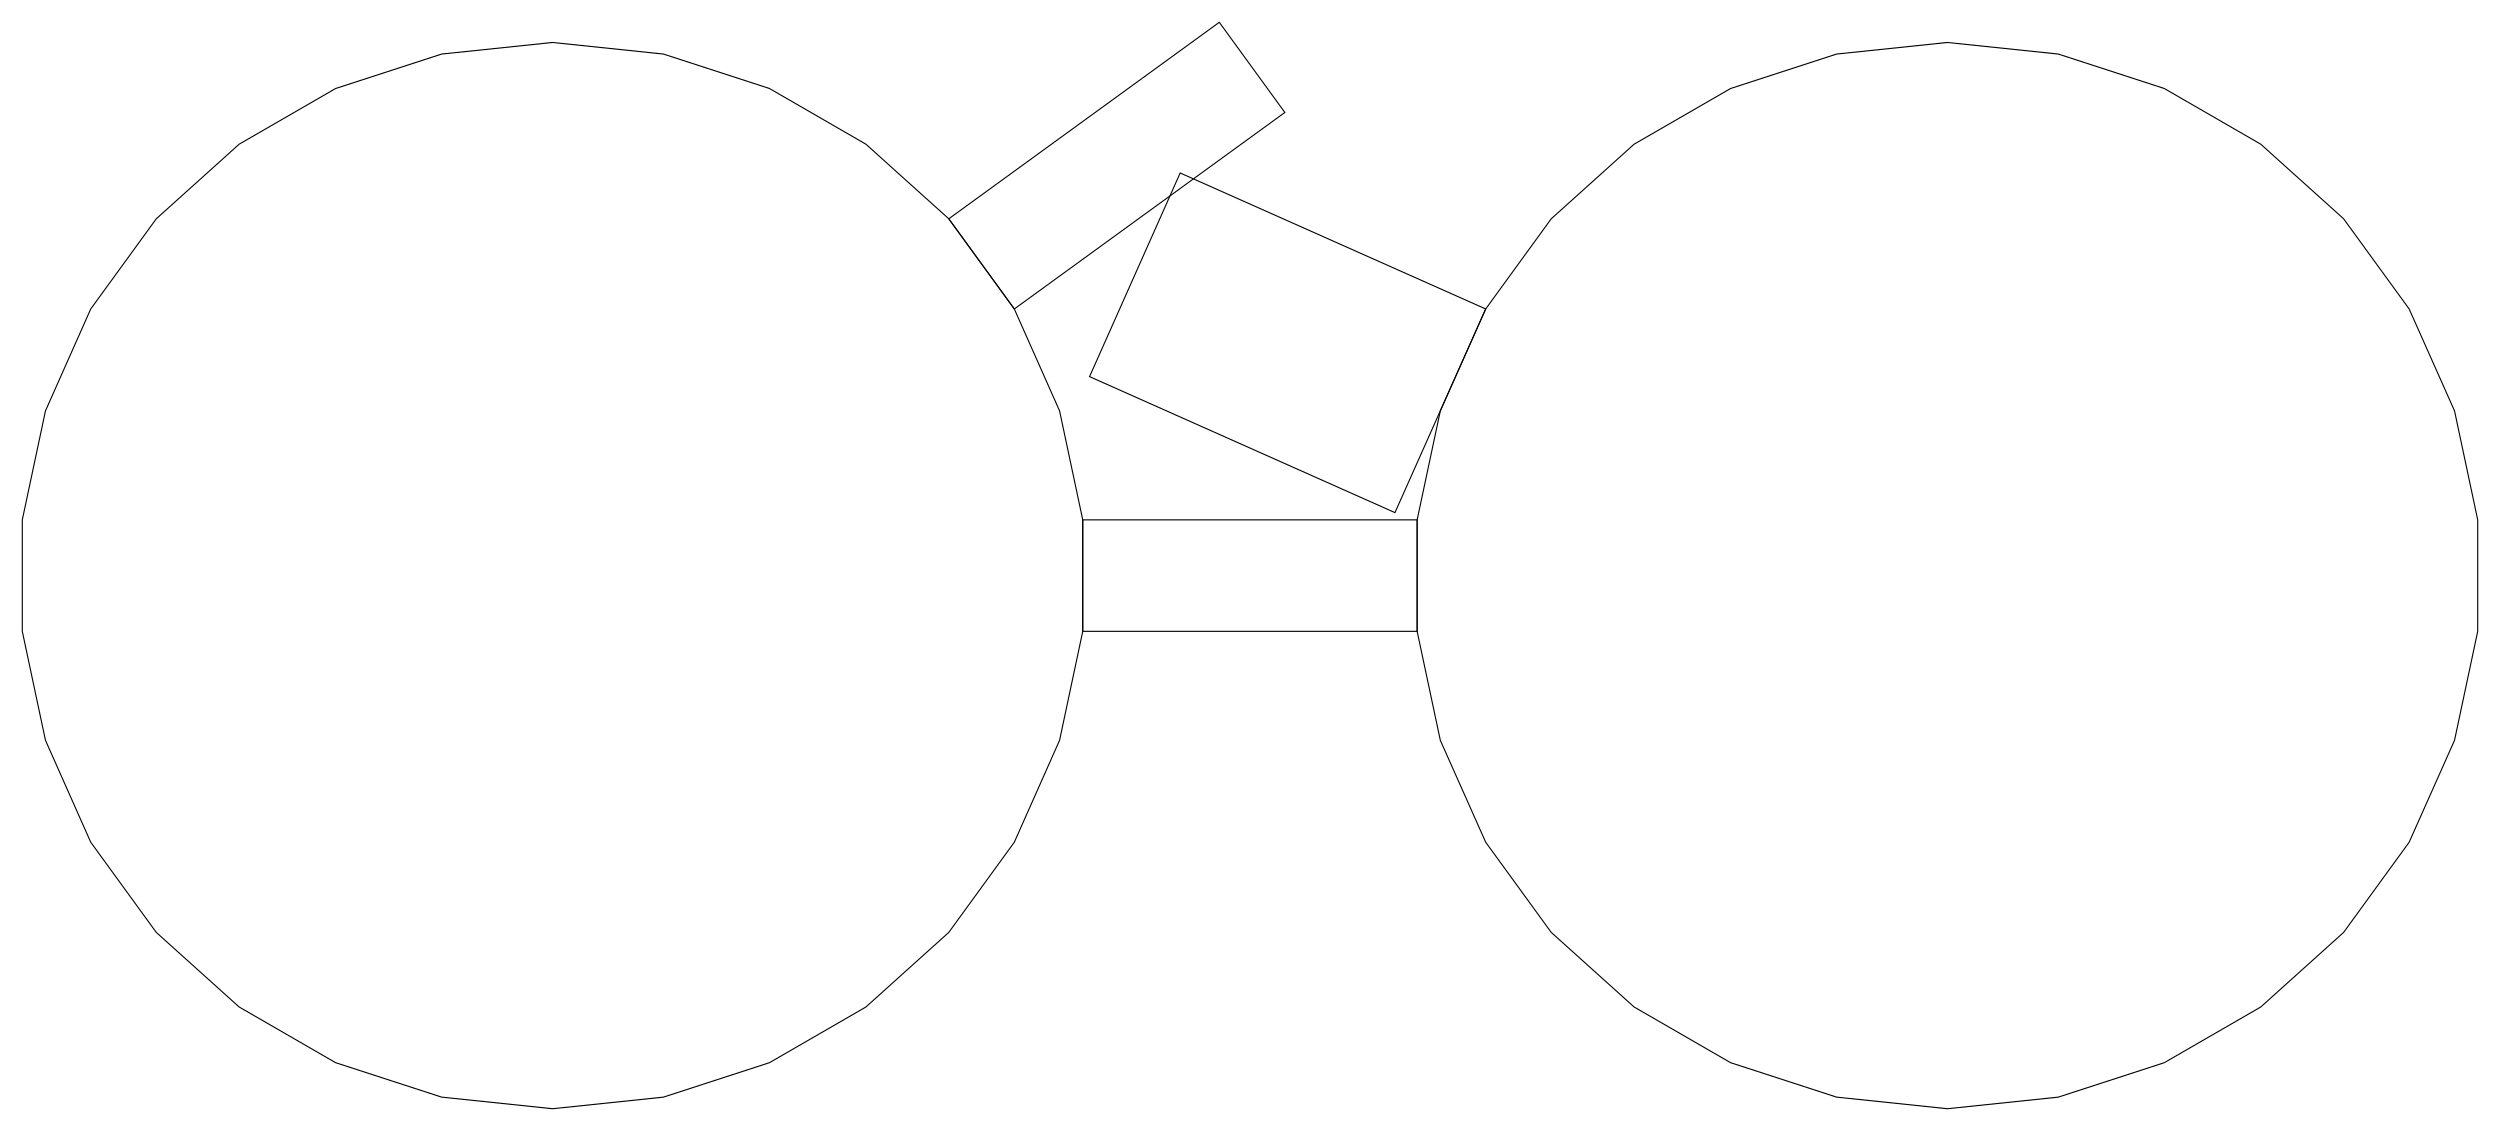
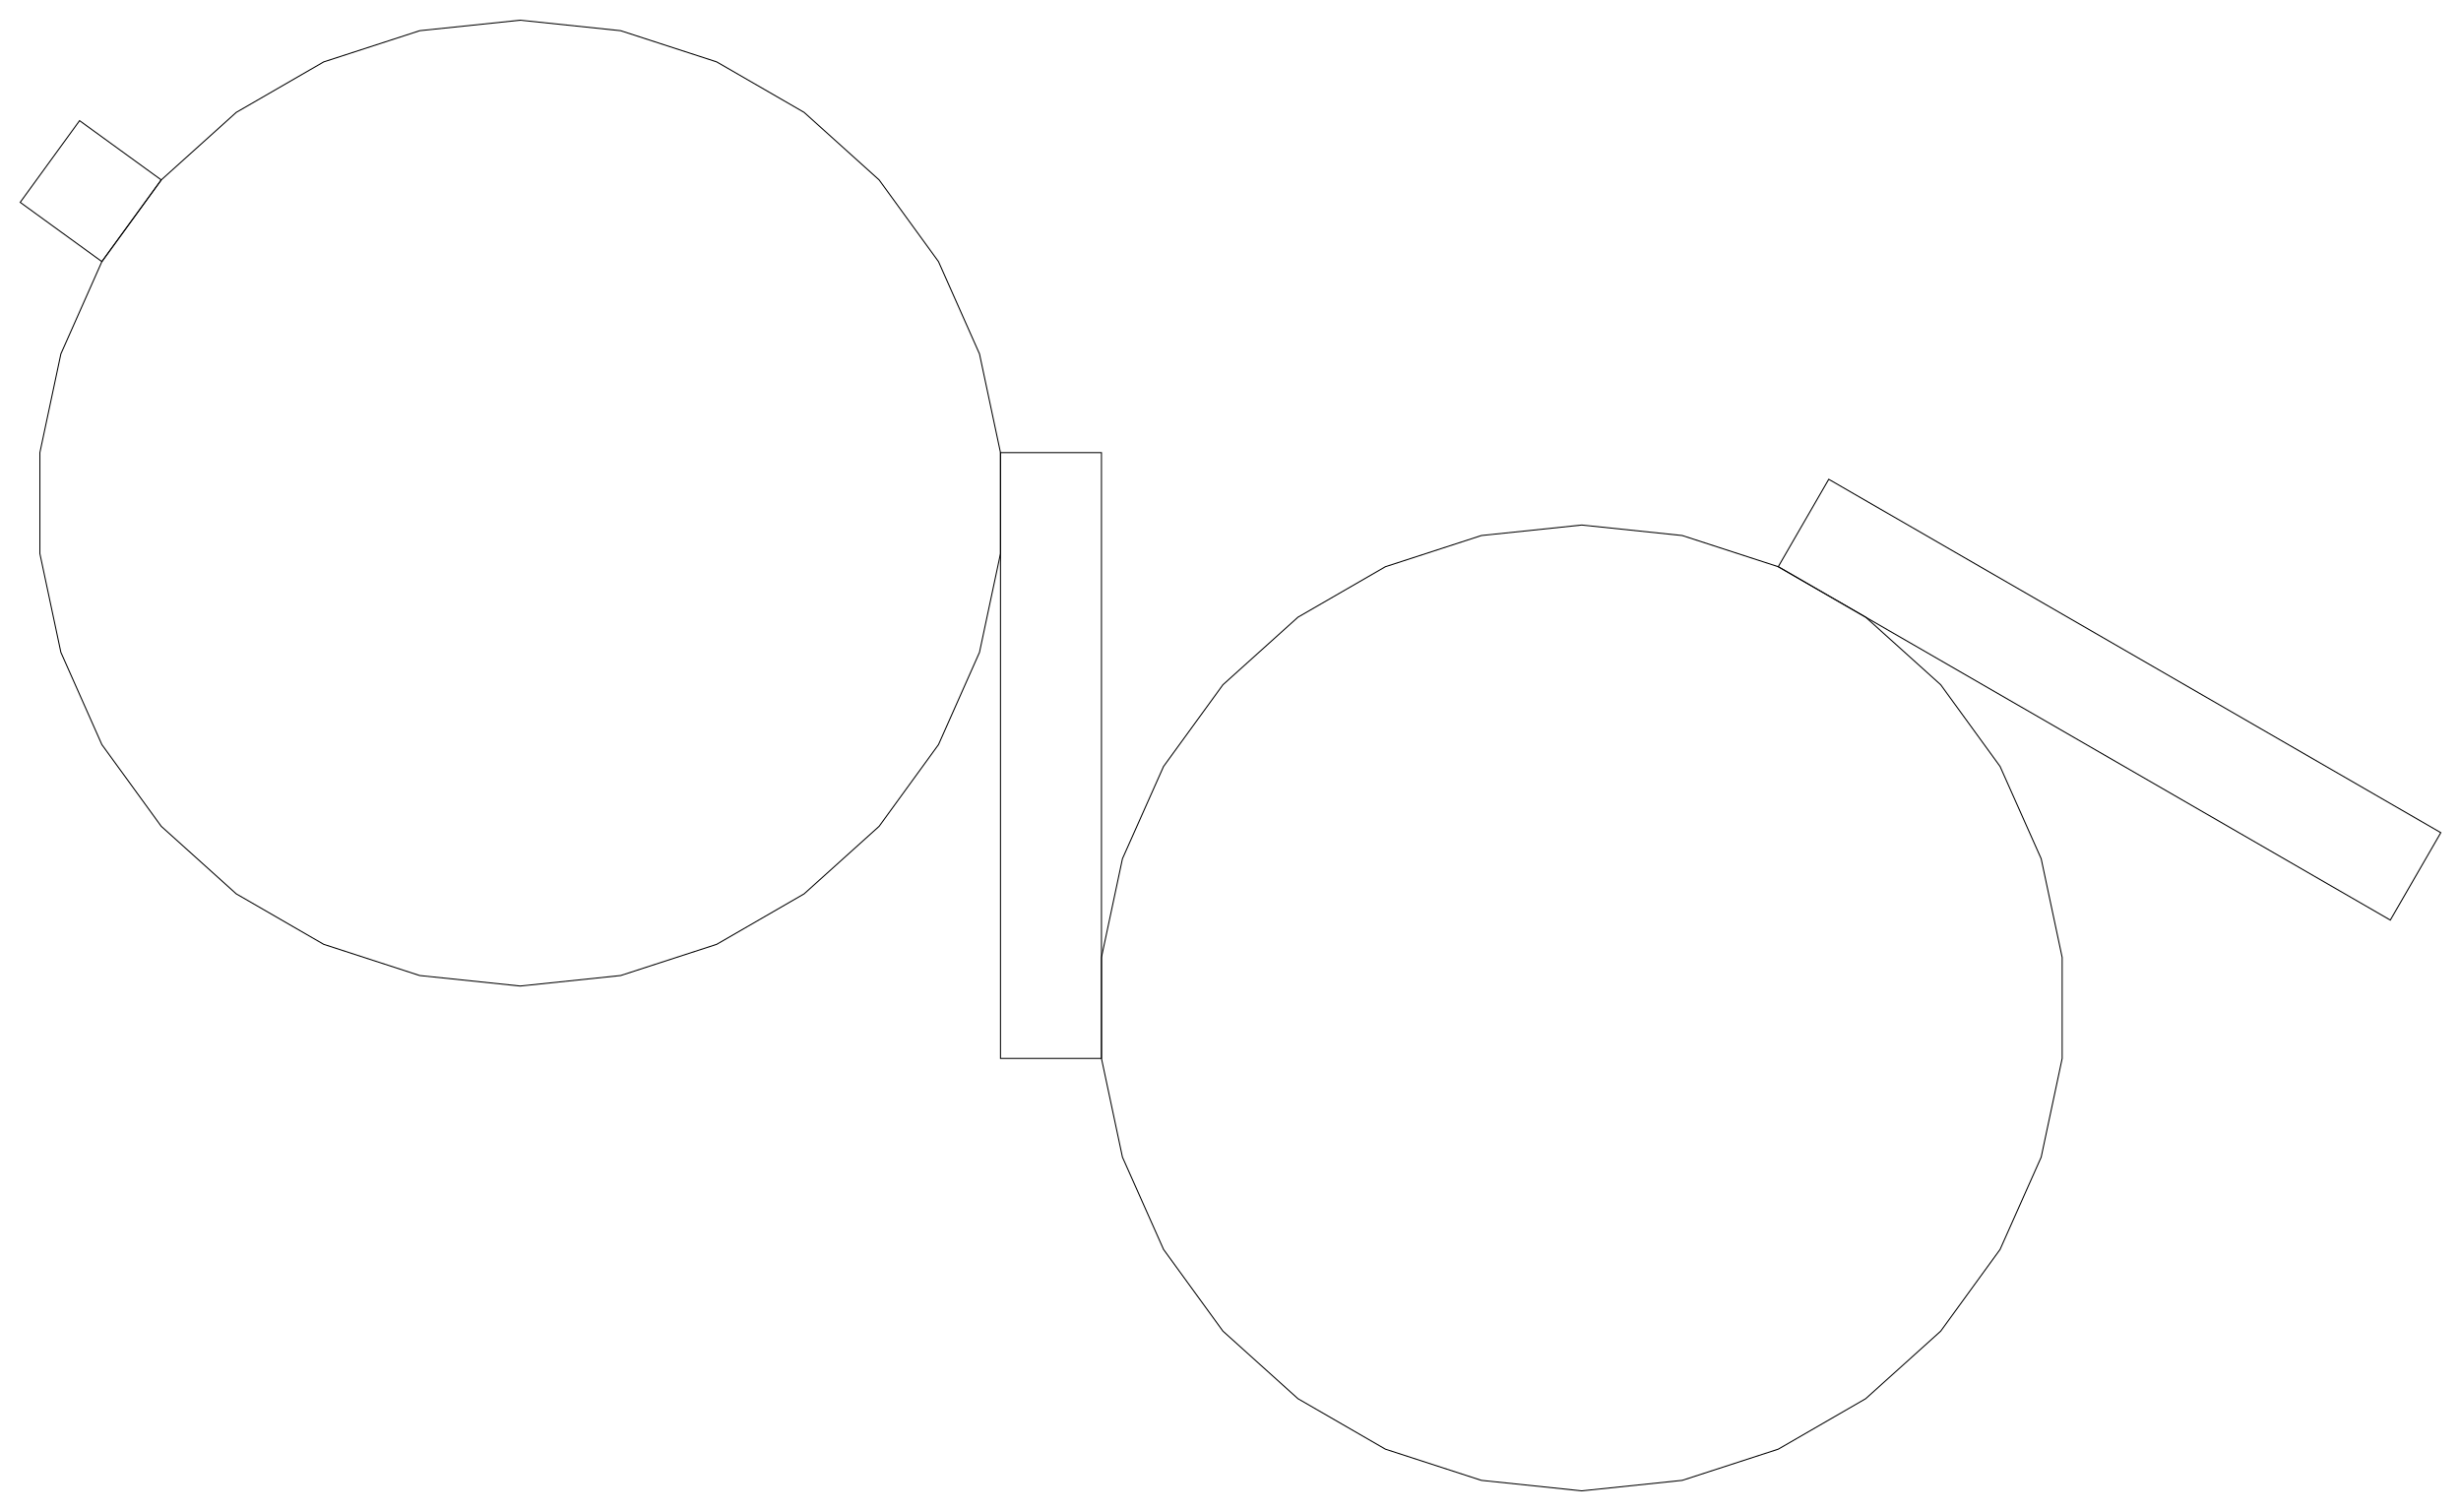
- <svg xmlns="http://www.w3.org/2000/svg" version="1.1" viewBox="-4.957 -5.164 22.429 10.147">
+ <svg xmlns="http://www.w3.org/2000/svg" version="1.1" viewBox="-5.152 -4.983 24.374 14.967">
  <style>.no_fill_black_stroke {fill:none; stroke:#000000; stroke-width:0.01;}</style>
-   <polygon class="no_fill_black_stroke" points="3.555,-3.201 4.143,-2.392 6.57,-4.155 5.982,-4.964" />
+   <polygon class="no_fill_black_stroke" points="-4.143,-2.392 -3.555,-3.201 -4.364,-3.788 -4.952,-2.979" />
  <polygon class="no_fill_black_stroke" points="4.757,0.5 4.549,1.478 4.143,2.392 3.555,3.201 2.812,3.87 1.946,4.37 0.995,4.679 0,4.783 -0.995,4.679 -1.946,4.37 -2.812,3.87 -3.555,3.201 -4.143,2.392 -4.549,1.478 -4.757,0.5 -4.757,-0.5 -4.549,-1.478 -4.143,-2.392 -3.555,-3.201 -2.812,-3.87 -1.946,-4.37 -0.995,-4.679 0,-4.783 0.995,-4.679 1.946,-4.37 2.812,-3.87 3.555,-3.201 4.143,-2.392 4.549,-1.478 4.757,-0.5" />
-   <polygon class="no_fill_black_stroke" points="4.757,-0.5 7.757,-0.5 7.757,0.5 4.757,0.5" />
-   <polygon class="no_fill_black_stroke" points="7.757,-0.5 7.965,-1.478 8.372,-2.392 8.96,-3.201 9.703,-3.87 10.569,-4.37 11.52,-4.679 12.514,-4.783 13.509,-4.679 14.46,-4.37 15.326,-3.87 16.069,-3.201 16.657,-2.392 17.064,-1.478 17.272,-0.5 17.272,0.5 17.064,1.478 16.657,2.392 16.069,3.201 15.326,3.87 14.46,4.37 13.509,4.679 12.514,4.783 11.52,4.679 10.569,4.37 9.703,3.87 8.96,3.201 8.372,2.392 7.965,1.478 7.757,0.5" />
-   <polygon class="no_fill_black_stroke" points="8.372,-2.392 7.558,-0.565 4.818,-1.785 5.631,-3.612" />
+   <polygon class="no_fill_black_stroke" points="4.757,-0.5 5.757,-0.5 5.757,5.5 4.757,5.5" />
+   <polygon class="no_fill_black_stroke" points="5.757,4.5 5.965,3.522 6.372,2.608 6.96,1.799 7.703,1.13 8.569,0.63 9.52,0.321 10.514,0.217 11.509,0.321 12.46,0.63 13.326,1.13 14.069,1.799 14.657,2.608 15.064,3.522 15.272,4.5 15.272,5.5 15.064,6.478 14.657,7.392 14.069,8.201 13.326,8.87 12.46,9.37 11.509,9.679 10.514,9.783 9.52,9.679 8.569,9.37 7.703,8.87 6.96,8.201 6.372,7.392 5.965,6.478 5.757,5.5" />
+   <polygon class="no_fill_black_stroke" points="12.46,0.63 18.522,4.13 19.022,3.264 12.96,-0.236" />
</svg>
